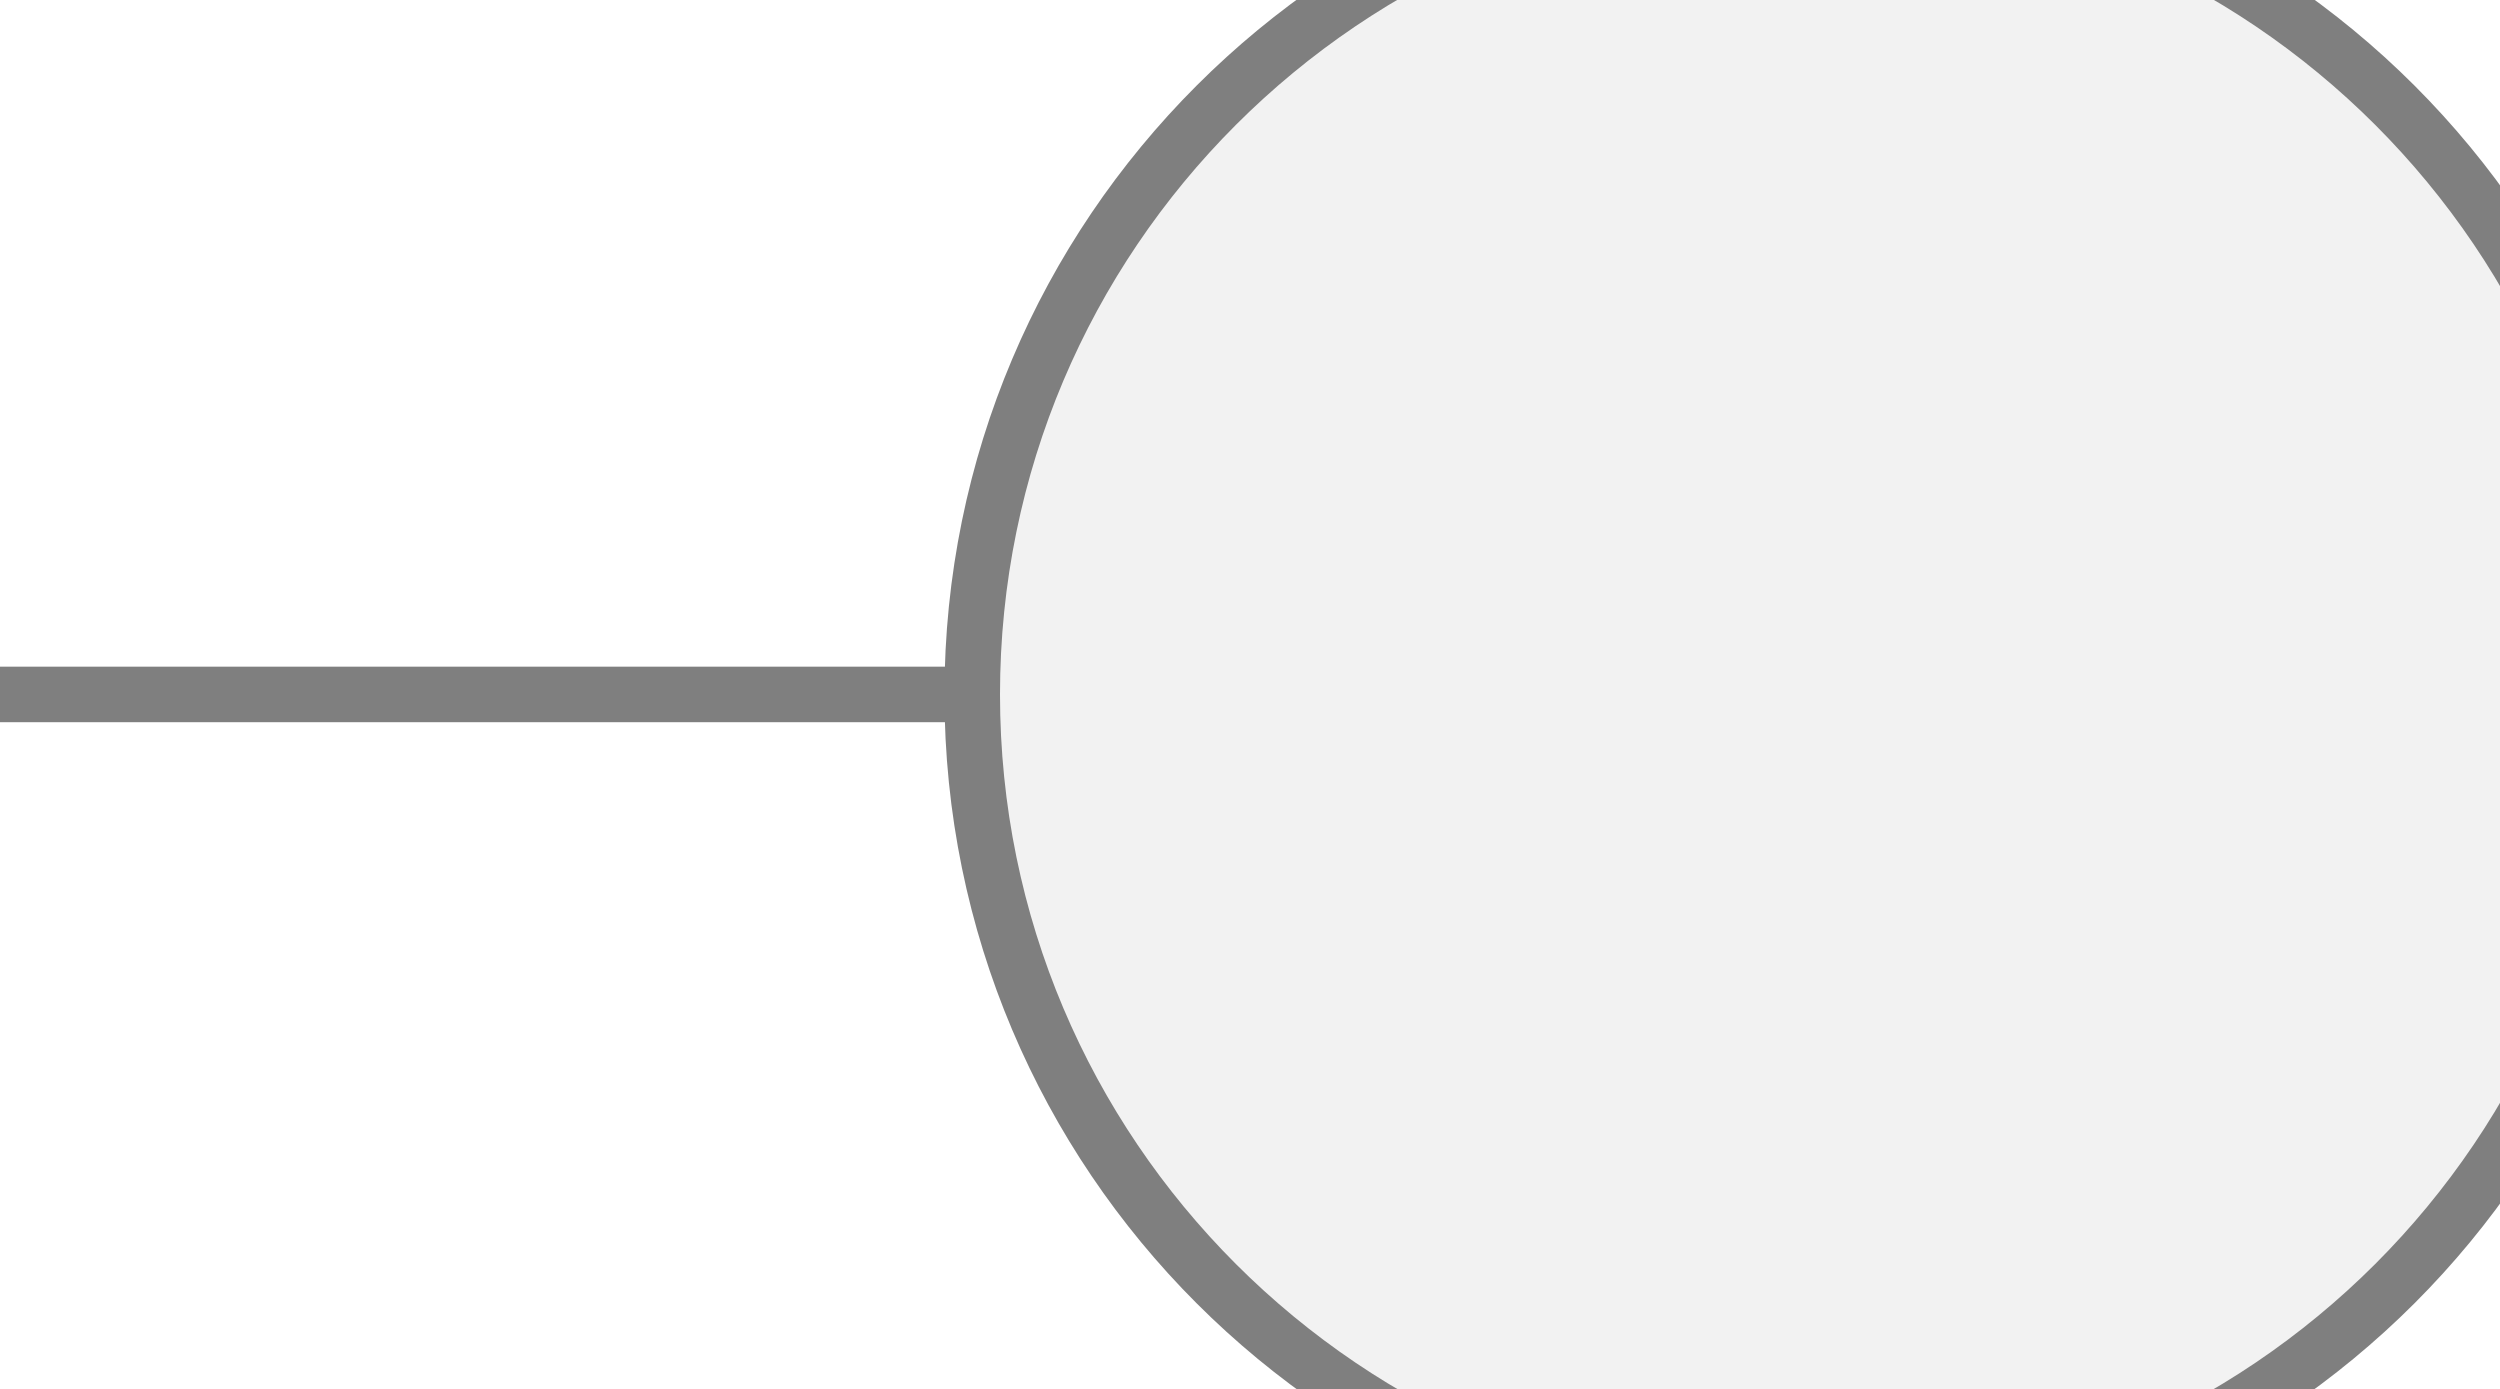
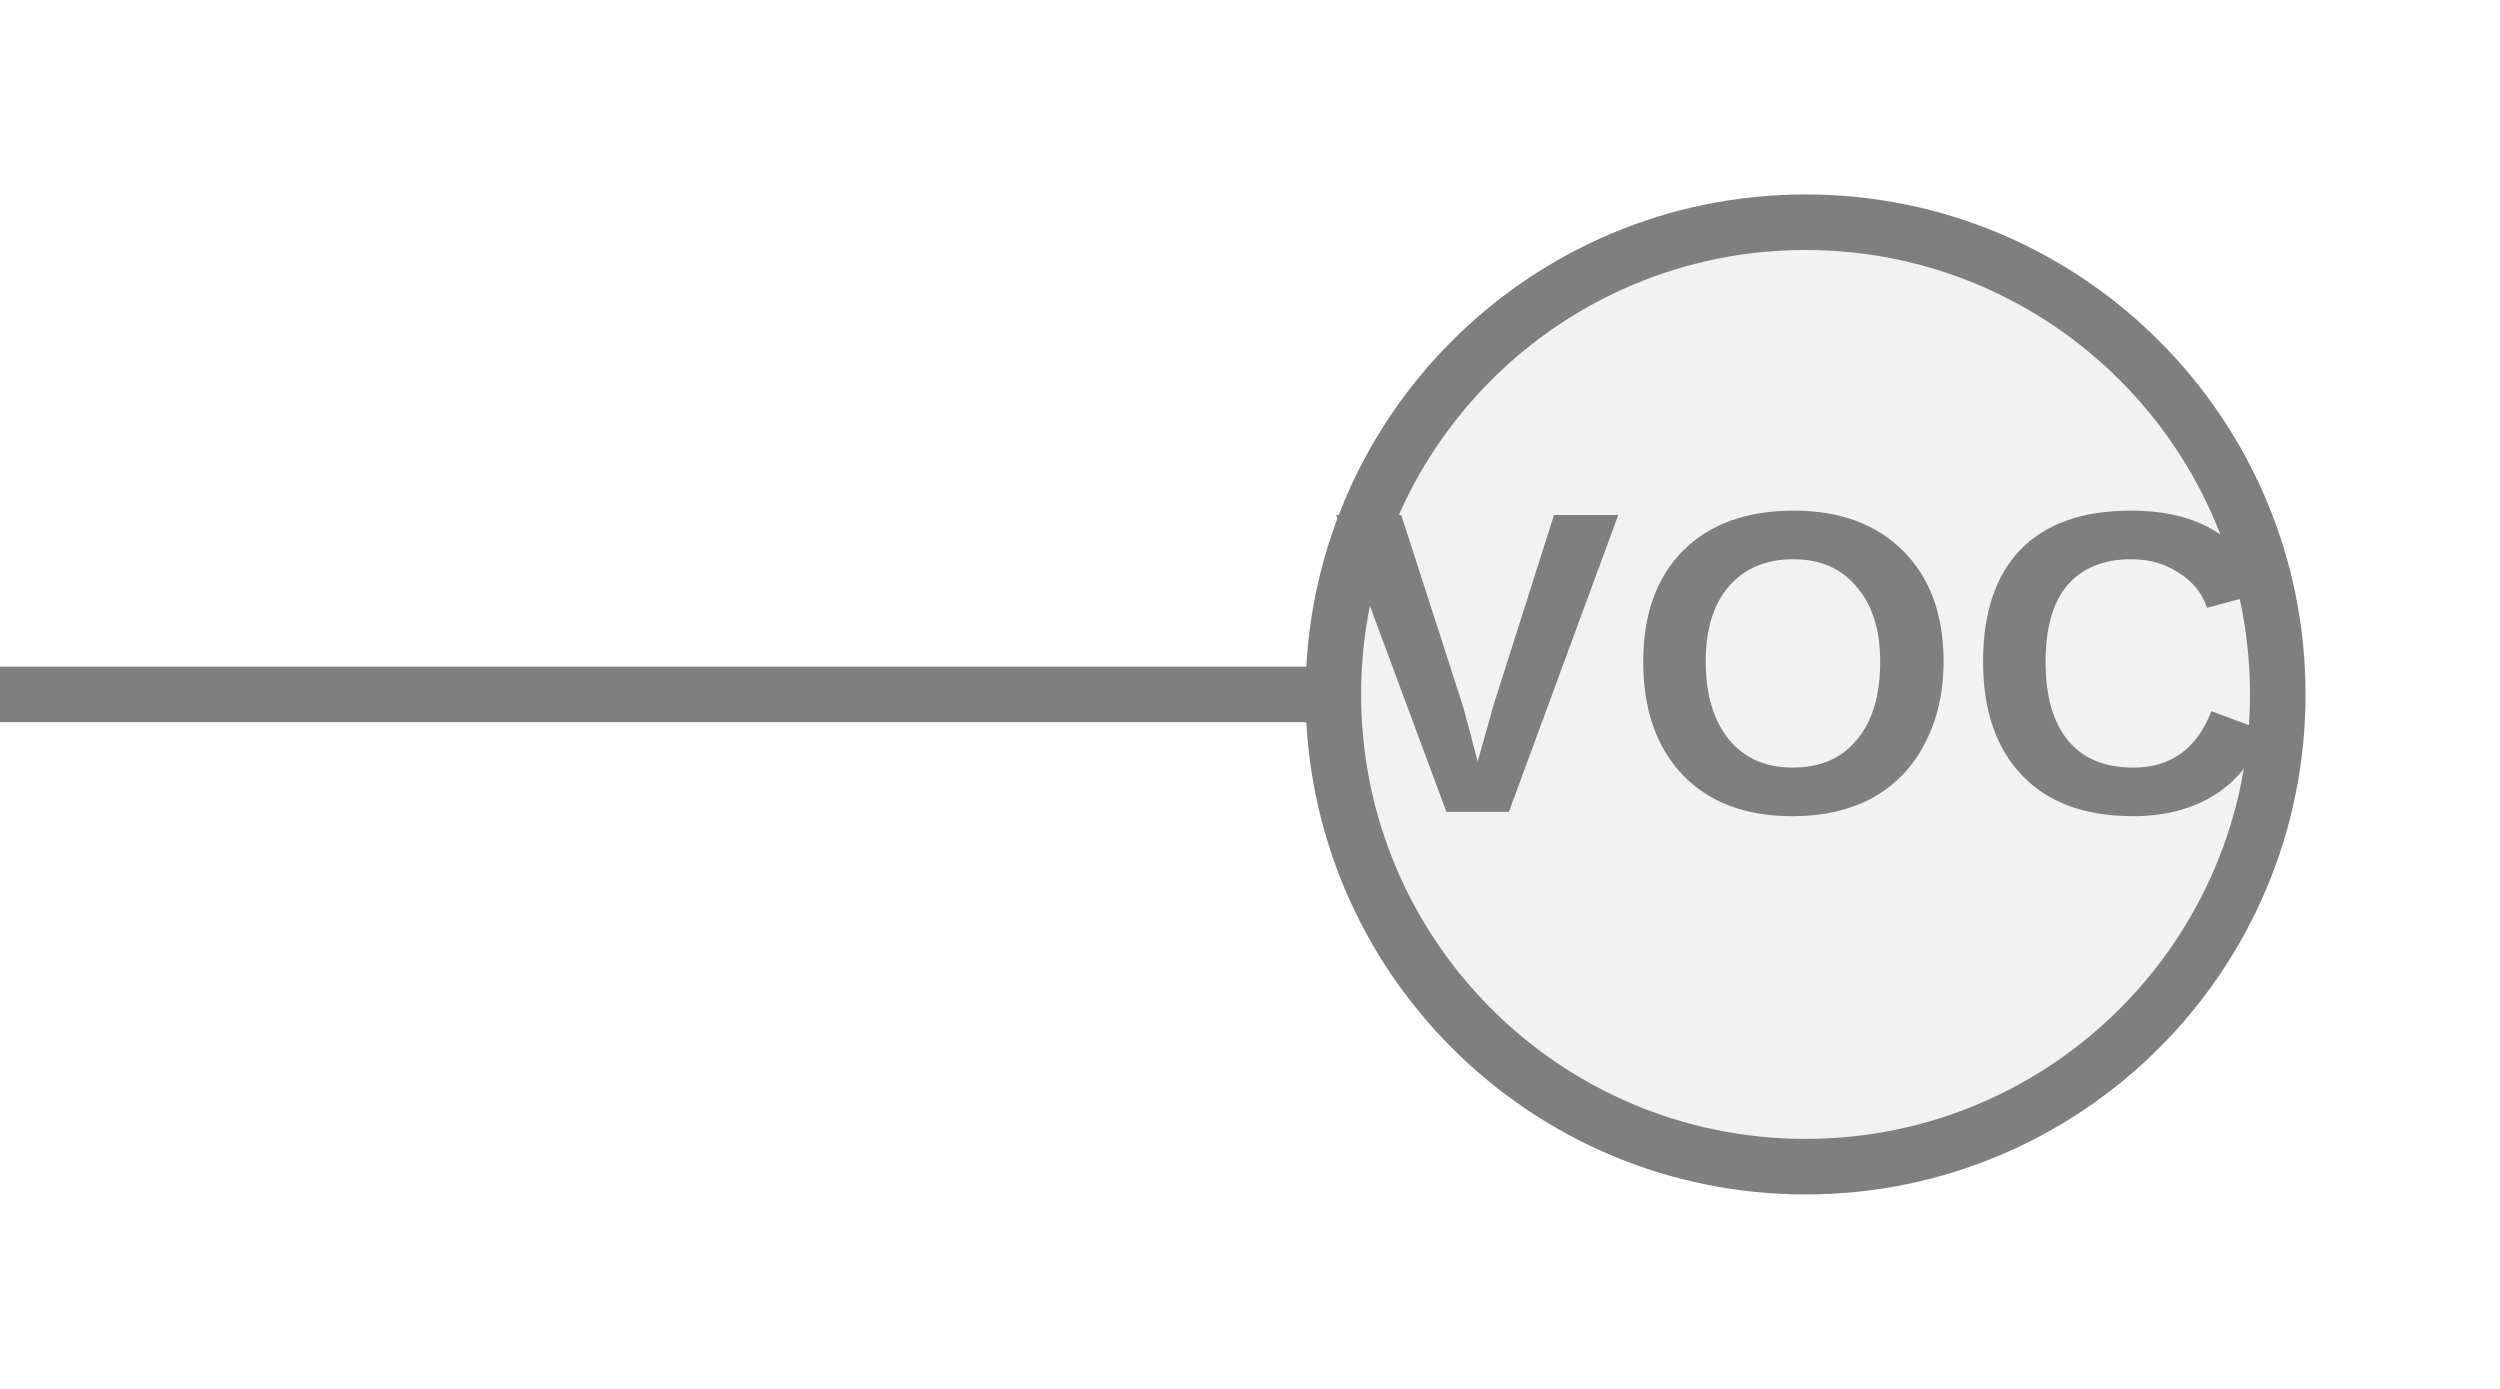
<svg xmlns="http://www.w3.org/2000/svg" width="45px" height="25px" viewBox="0 0 45 25">
-   <line x1="0" y1="12.5" x2="17.5" y2="12.5" stroke="#7f7f7f" stroke-width="1" stroke-linecap="round" />
-   <circle cx="32.5" cy="12.5" r="15" fill="#f2f2f2" stroke="#7f7f7f" stroke-width="1" />
+   <line x1="0" y1="12.5" x2="24" y2="12.5" stroke="#7f7f7f" stroke-width="1" stroke-linecap="round" />
+   <circle cx="32.5" cy="12.5" r="8.5" fill="#f2f2f2" stroke="#7f7f7f" stroke-width="1" />
+   <text x="32.5" y="12.41" fill="#7f7f7f" font-family="Arial, Helvetica, sans-serif" font-size="7.769px" font-style="normal" font-weight="600" letter-spacing="0.01em" text-anchor="middle" dominant-baseline="middle">VOC</text>
</svg>
